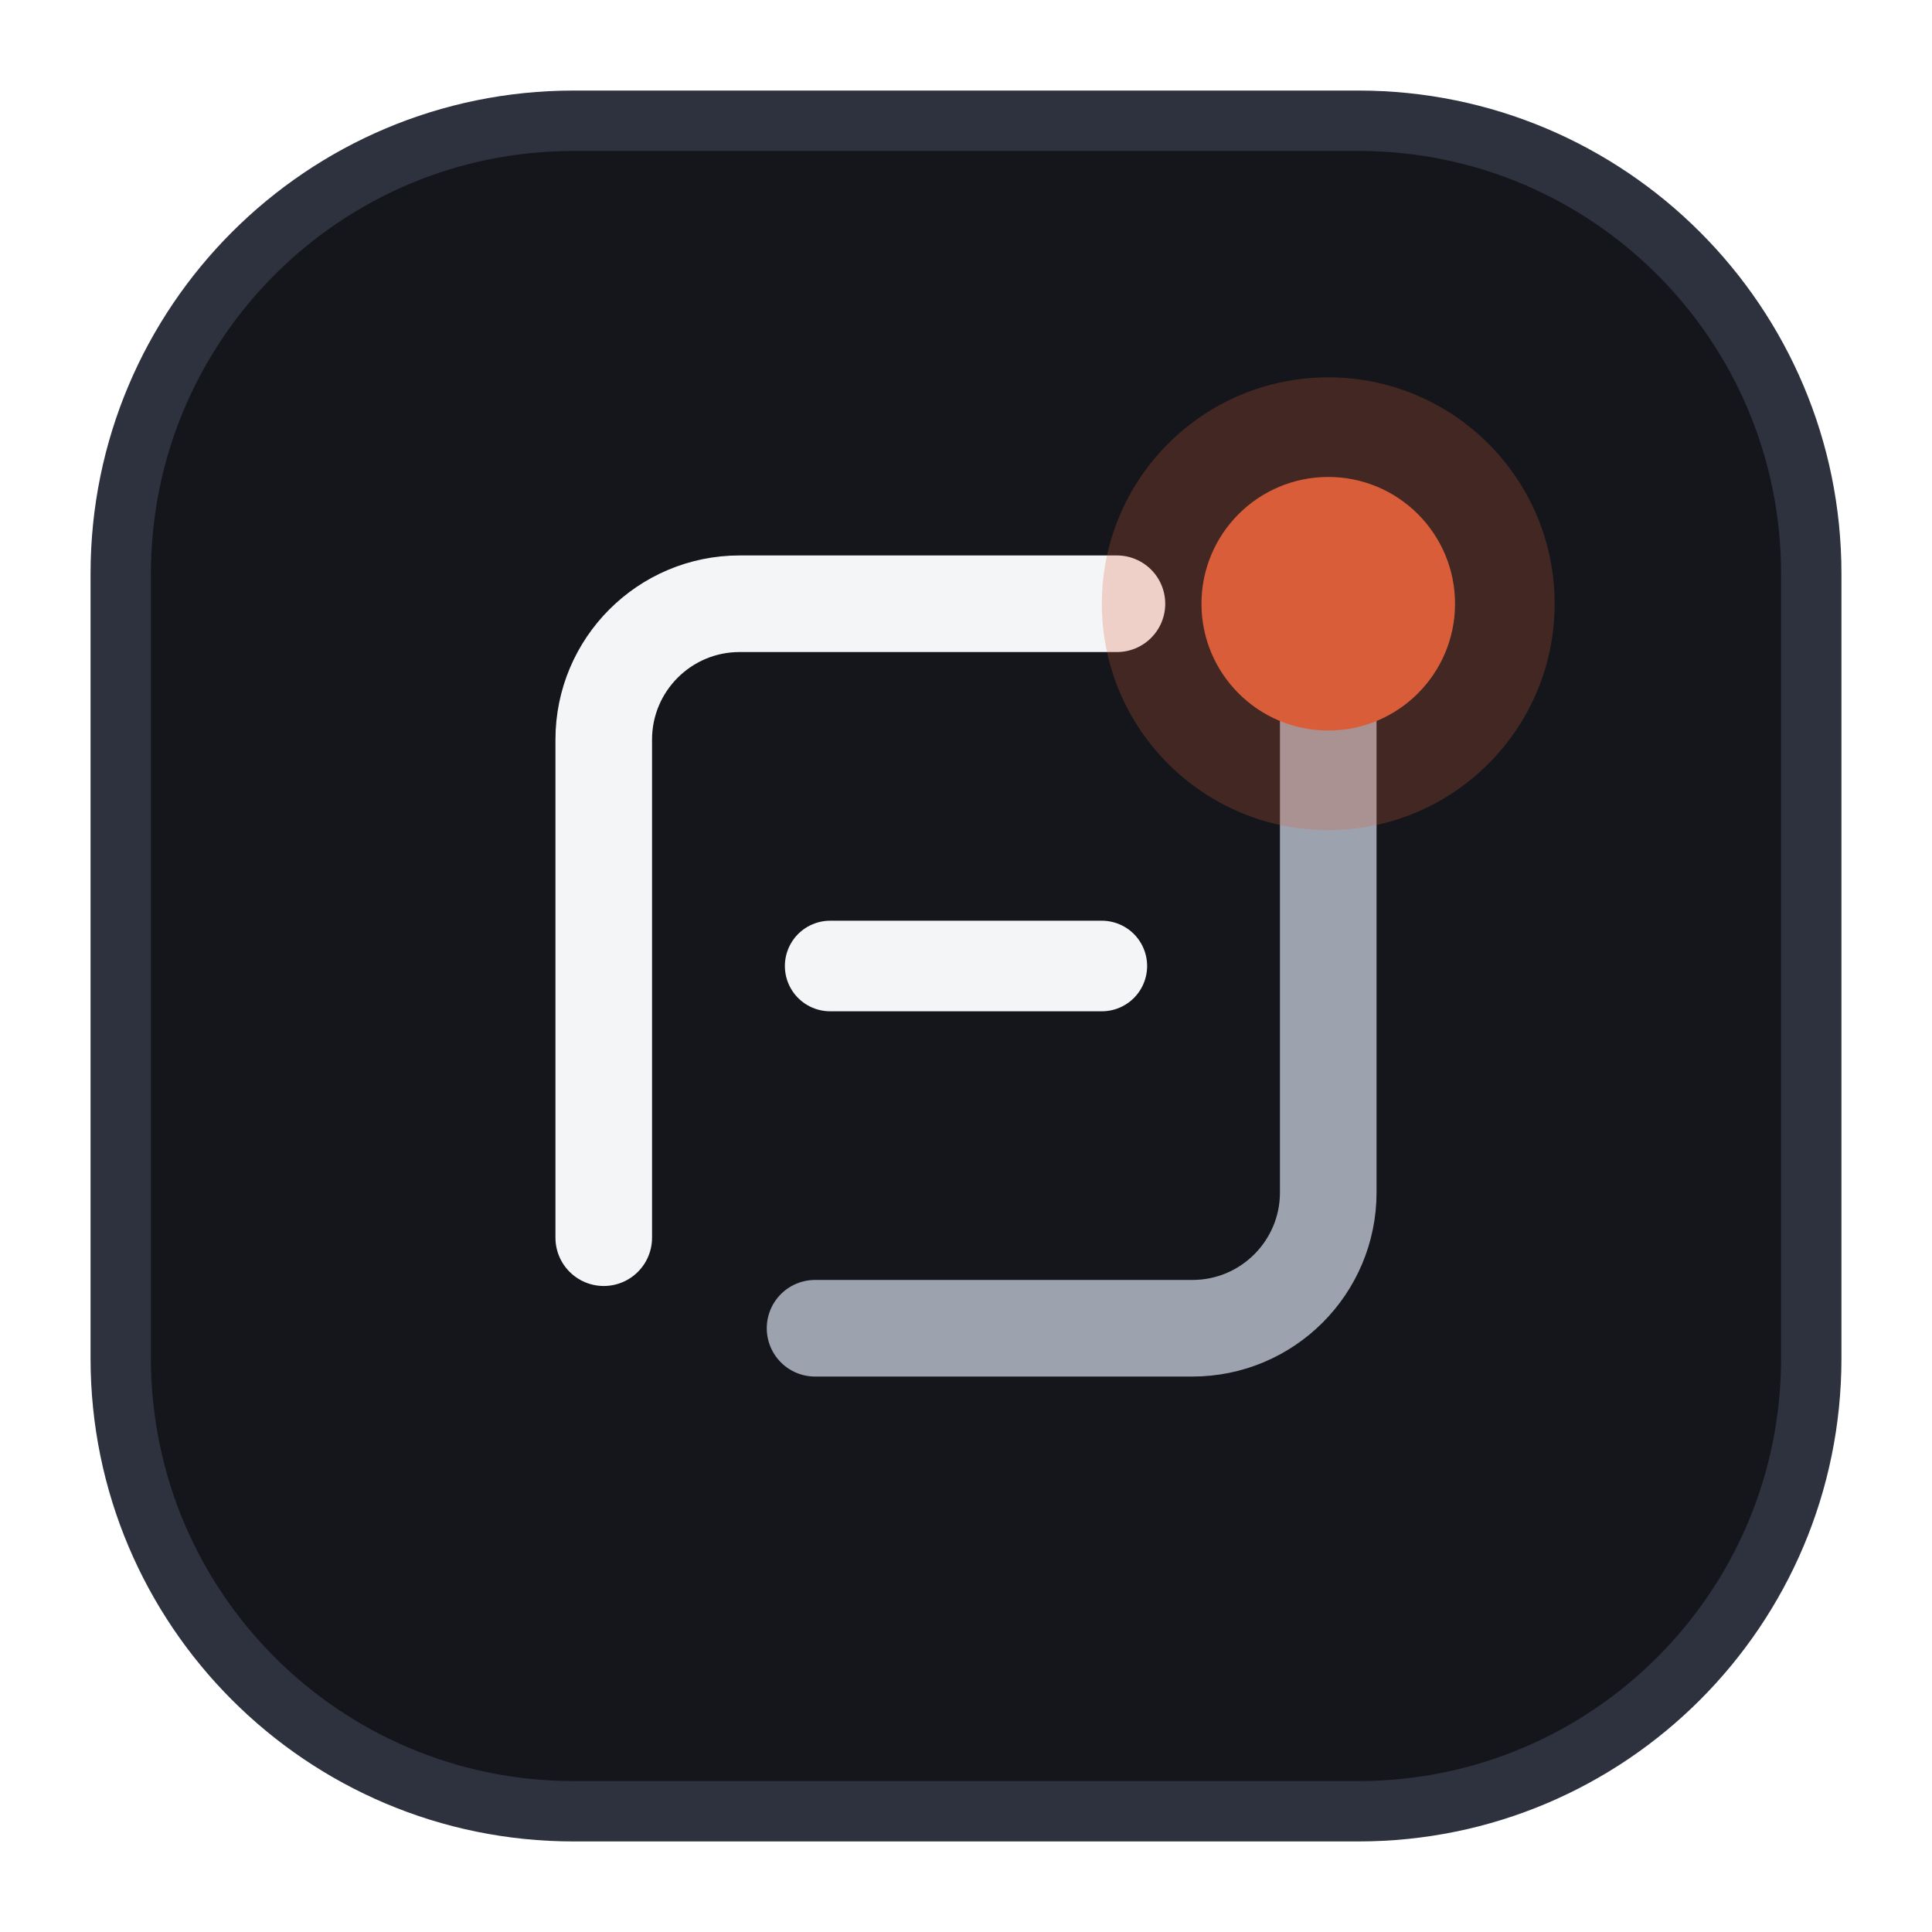
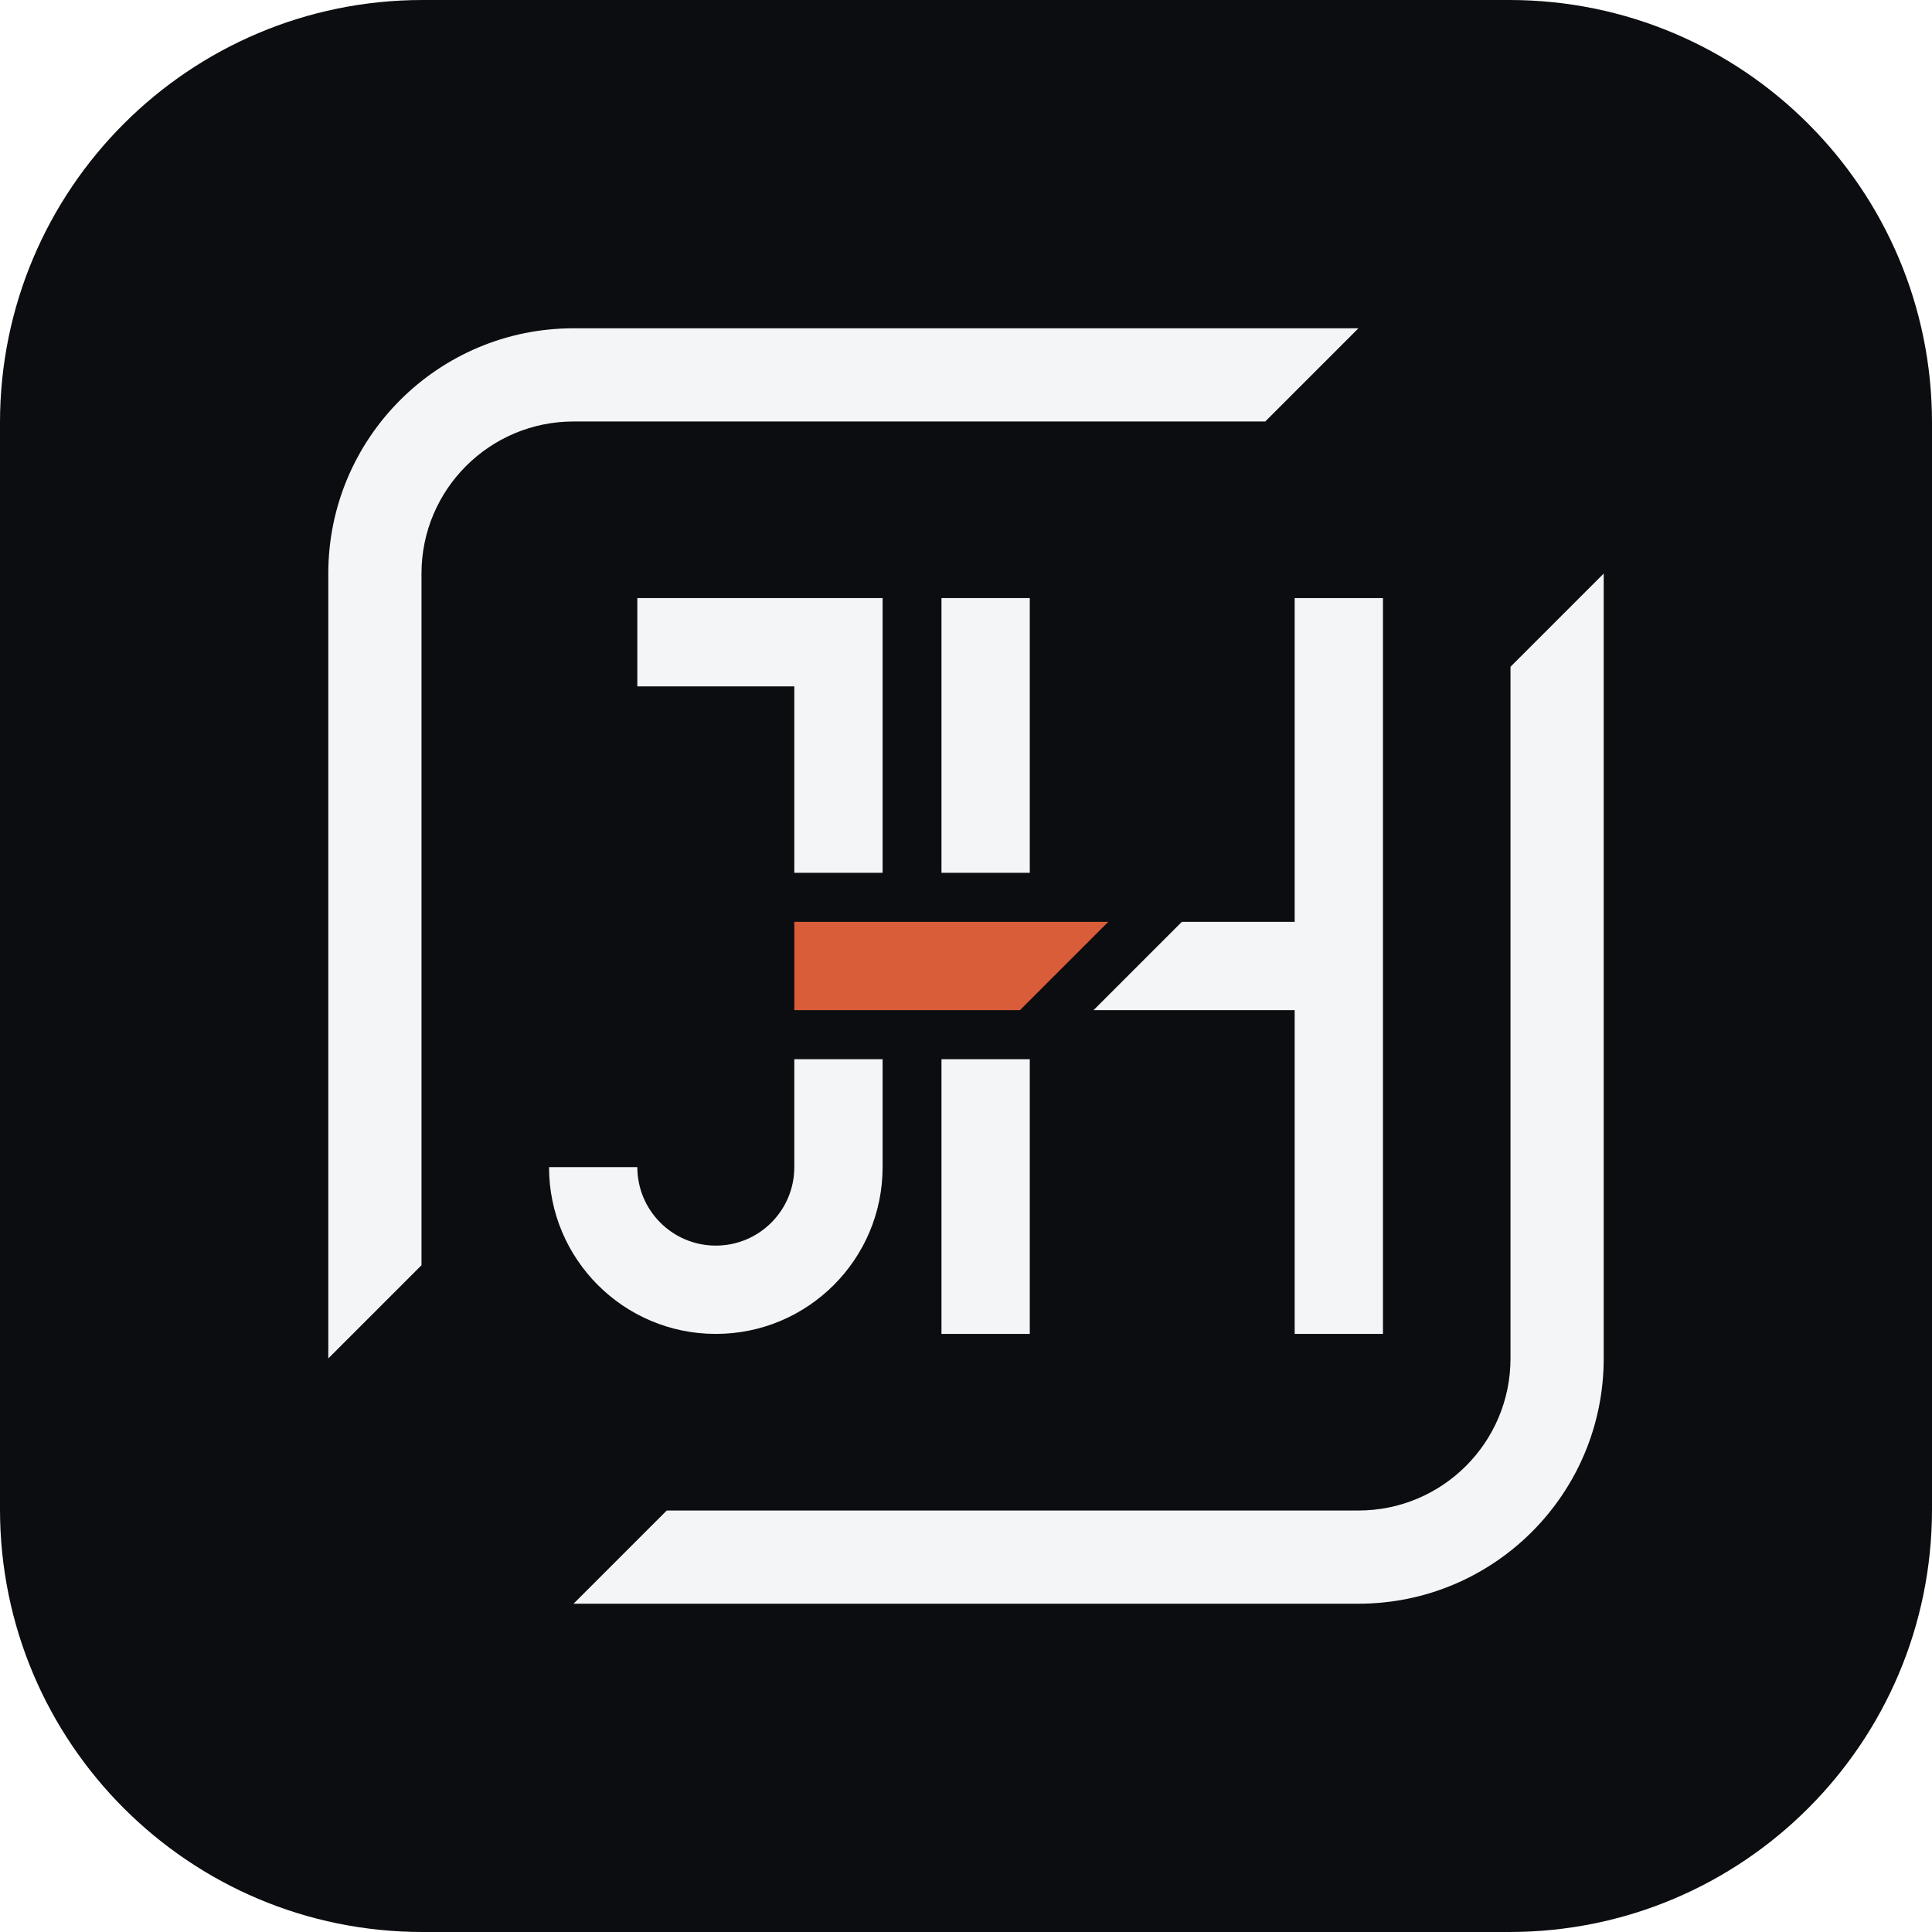
<svg xmlns="http://www.w3.org/2000/svg" viewBox="0 0 64 64" width="64" height="64" fill="none">
-   <rect x="4" y="4" width="56" height="56" rx="15" fill="#14161B" />
-   <rect x="4" y="4" width="56" height="56" rx="15" stroke="#2D323E" stroke-width="2" />
-   <path d="M20 41V24.5C20 22.015 22.015 20 24.5 20H37" stroke="#F4F5F7" stroke-width="3.2" stroke-linecap="round" stroke-linejoin="round" />
-   <path d="M44 23V39.5C44 41.985 41.985 44 39.5 44H27" stroke="#9CA3AF" stroke-width="3.2" stroke-linecap="round" stroke-linejoin="round" />
-   <line x1="27.5" y1="32" x2="36.5" y2="32" stroke="#F4F5F7" stroke-width="3" stroke-linecap="round" />
-   <circle cx="44" cy="20" r="7.5" fill="#D95D39" fill-opacity="0.24" />
-   <circle cx="44" cy="20" r="4.2" fill="#D95D39" />
+   <rect width="64" height="64" rx="14" fill="#0C0D10" />
+   <g transform="translate(6 6) scale(0.8125)">
+     <path fill="#F4F5F7" d="M6 48V16A10 10 0 0 1 16 6H48L44.2 9.8H16A6.2 6.2 0 0 0 9.8 16V44.2Z" />
+     <path fill="#F4F5F7" d="M58 16V48A10 10 0 0 1 48 58H16L19.8 54.2H48A6.2 6.2 0 0 0 54.2 48V19.8Z" />
+     <path fill="#F4F5F7" d="M18.6 17H28.6V28.2H25V20.6H18.6Z" />
+     <path fill="#F4F5F7" d="M25 35.8H28.6V40.2A6.8 6.8 0 0 1 15 40.2H18.6A3.2 3.2 0 0 0 25 40.2Z" />
+     <path fill="#F4F5F7" d="M31 17H34.6V28.2H31Z" />
+     <path fill="#F4F5F7" d="M31 35.8H34.6V47H31Z" />
+     <path fill="#F4F5F7" d="M45.4 17H49V47H45.4V33.8H37.2L40.8 30.2H45.4Z" />
+     <path fill="#D95D39" d="M25 30.2H37.8L34.2 33.8H25Z" />
+   </g>
</svg>
